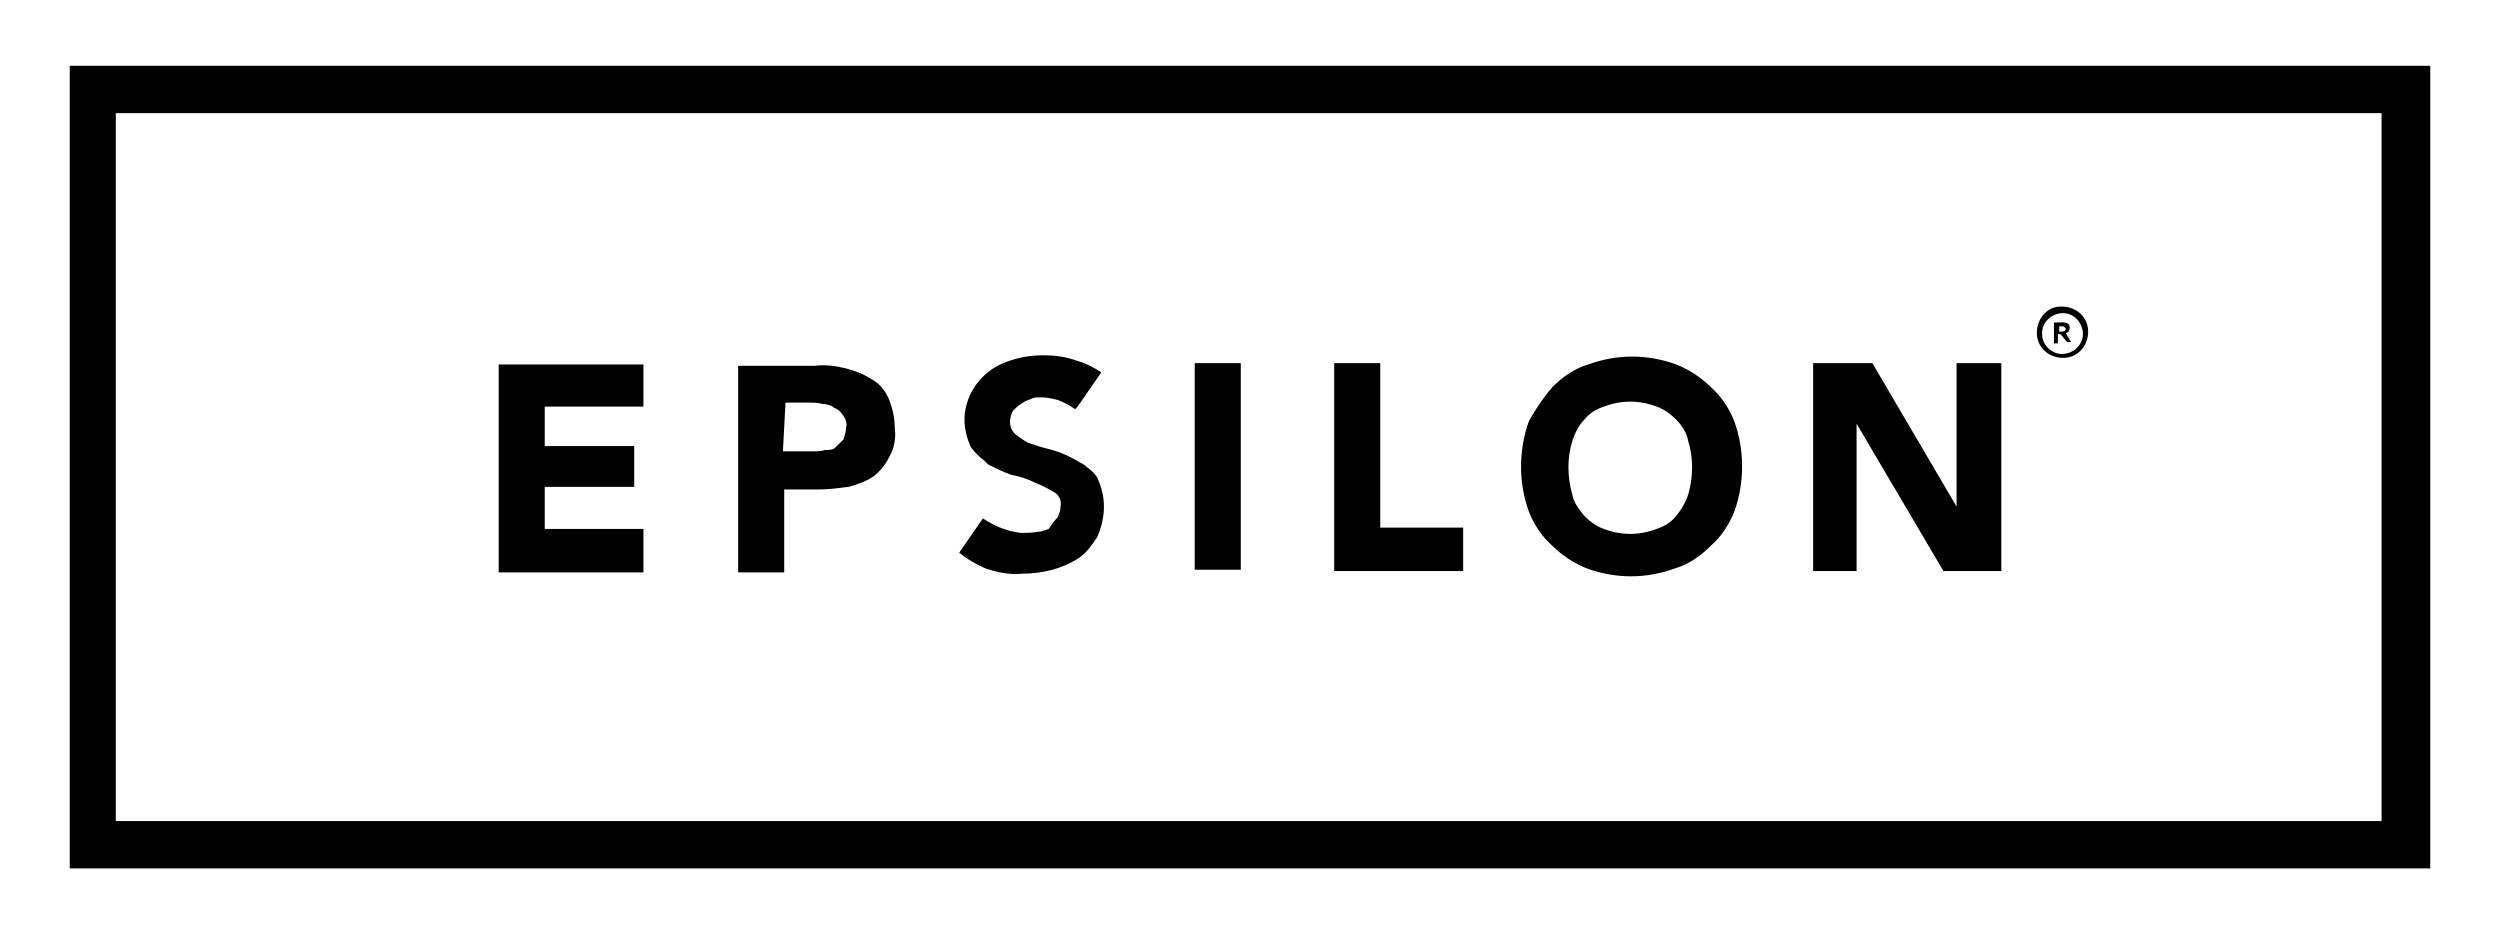
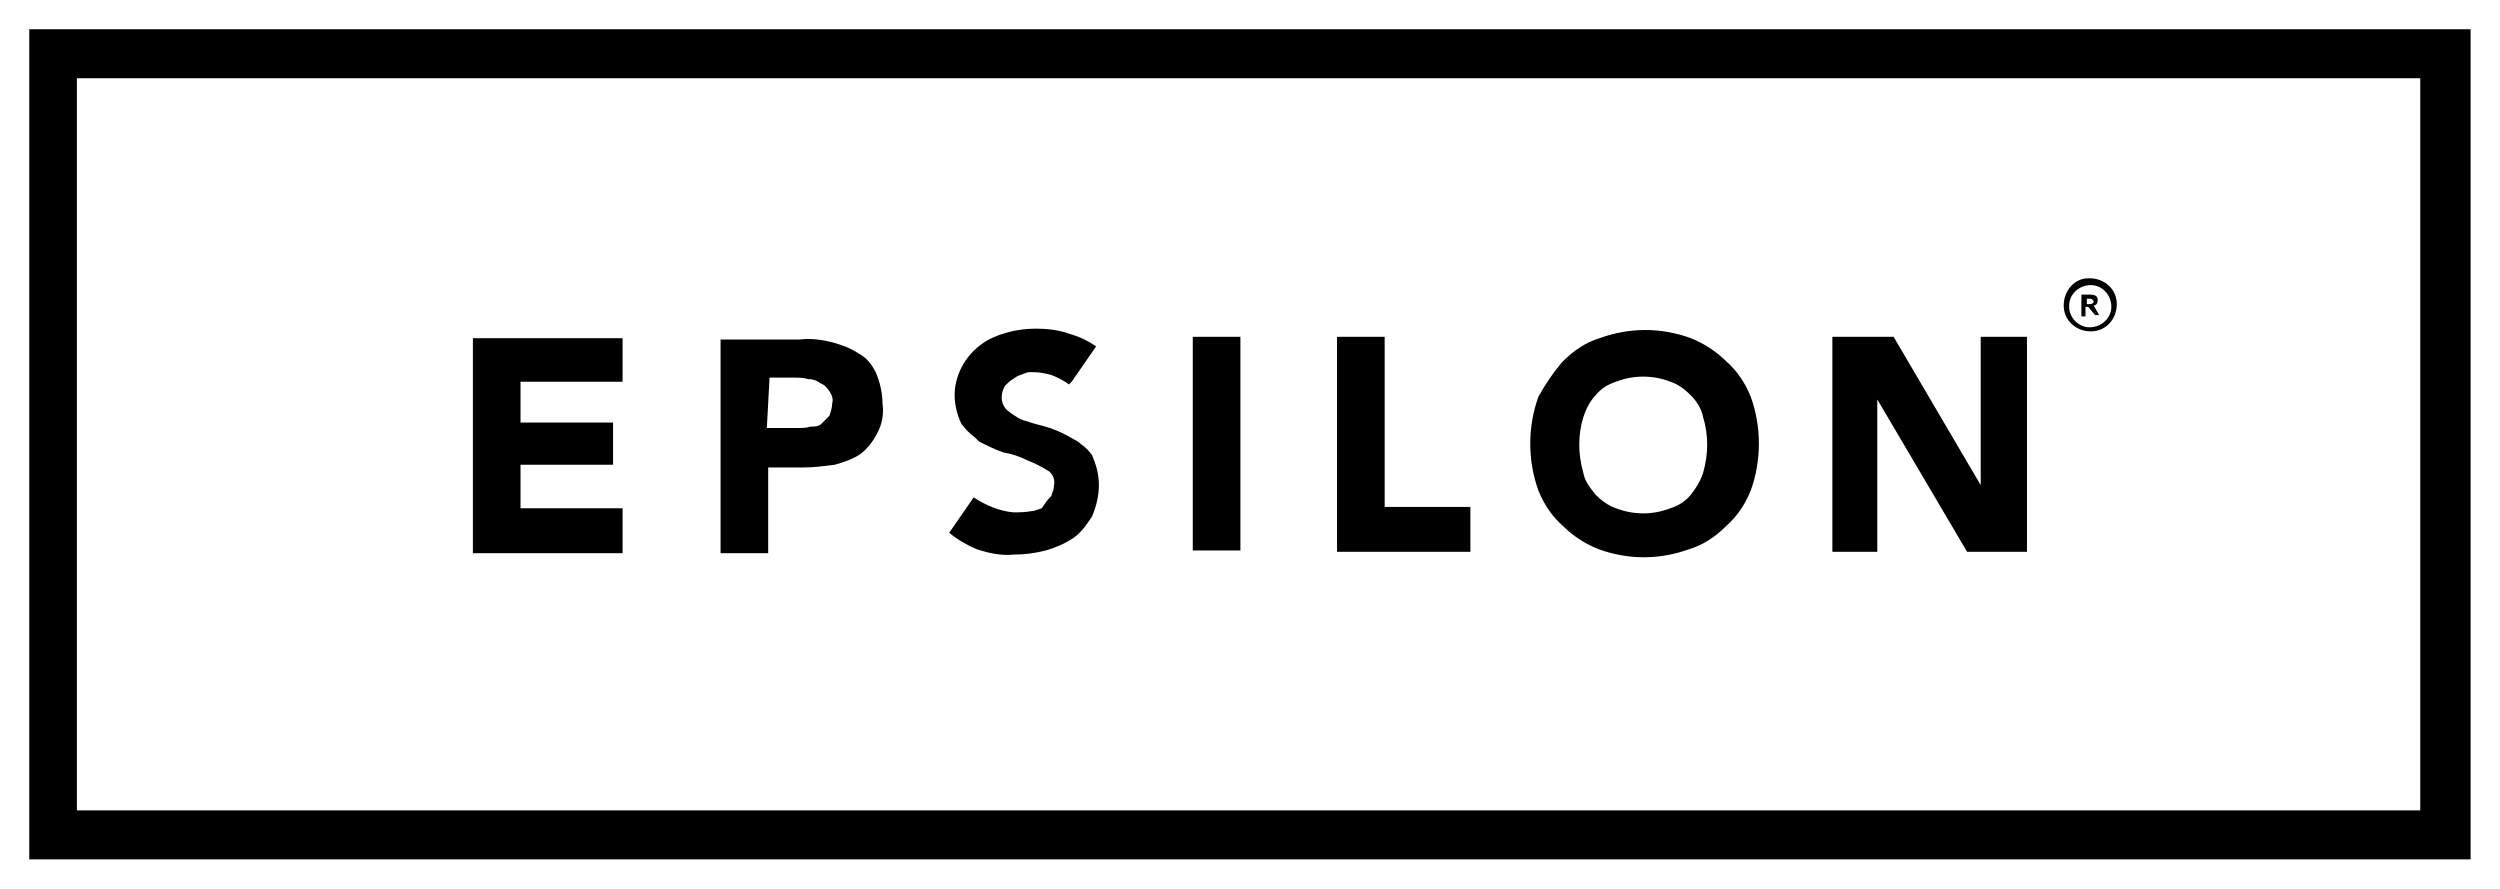
- <svg xmlns="http://www.w3.org/2000/svg" version="1.0" id="Layer_1" x="0px" y="0px" viewBox="0 0 190 71" style="enable-background:new 0 0 190 71;" xml:space="preserve">
+ <svg xmlns="http://www.w3.org/2000/svg" data-fit="contain" viewBox="3.15 2.85 183.71 65.31" style="enable-background:new 0 0 190 71;">
  <path d="M5.3,5v61h179.4V5H5.3z M181.1,62.4H8.8V8.6H181v53.8H181.1z" />
  <path d="M79.7,40.2l-0.6,0.2H79c-0.5,0.1-1,0.1-1.4,0.1c-1-0.1-2-0.5-2.9-1.1L72.9,42c0.6,0.5,1.3,0.9,2,1.2  c0.9,0.3,1.8,0.5,2.8,0.4c0.8,0,1.5-0.1,2.3-0.3c0.7-0.2,1.4-0.5,2-0.9s1-1,1.4-1.6c0.3-0.7,0.5-1.5,0.5-2.3s-0.2-1.5-0.5-2.2  c-0.2-0.3-0.5-0.6-0.8-0.8c-0.2-0.2-0.4-0.3-0.6-0.4c-0.5-0.3-1.1-0.6-1.7-0.8c-0.6-0.2-1.2-0.3-1.7-0.5c-0.5-0.1-0.9-0.4-1.3-0.7  c-0.6-0.4-0.7-1.2-0.3-1.9c0.2-0.2,0.4-0.4,0.6-0.5l0.3-0.2c0.2-0.1,0.3-0.1,0.5-0.2l0.3-0.1h0.4c0.5,0,0.9,0.1,1.3,0.2  c0.5,0.2,0.9,0.4,1.3,0.7l0.1-0.1l0.1-0.1l1.8-2.6c-0.6-0.4-1.2-0.7-1.9-0.9C81,27.1,80.1,27,79.3,27s-1.5,0.1-2.2,0.3  c-0.7,0.2-1.4,0.5-1.9,0.9c-1.2,0.9-1.9,2.3-1.9,3.7c0,0.7,0.2,1.5,0.5,2.1c0.3,0.4,0.6,0.7,1,1c0.1,0.1,0.2,0.2,0.3,0.3  c0.6,0.3,1.2,0.6,1.8,0.8c0.6,0.1,1.2,0.3,1.8,0.6c0.5,0.2,0.9,0.4,1.4,0.7c0.4,0.2,0.6,0.7,0.5,1.1c0,0.3-0.1,0.5-0.2,0.8  C80.1,39.6,79.9,39.9,79.7,40.2z M48.9,40.2h-7.5V37h6.8v-3.1h-6.8v-3h7.5v-3.2h-11v15.8h11V40.2z M59.7,37.2h2.5  c0.8,0,1.5-0.1,2.3-0.2c0.7-0.2,1.3-0.4,1.9-0.8c0.5-0.4,0.9-0.9,1.2-1.5c0.4-0.7,0.5-1.5,0.4-2.2c0-0.8-0.2-1.6-0.5-2.3  c-0.3-0.6-0.7-1.1-1.3-1.4c-0.6-0.4-1.2-0.6-1.9-0.8c-0.8-0.2-1.6-0.3-2.4-0.2h-5.8v15.7h3.5v-6.3H59.7z M59.7,30.6h1.8  c0.3,0,0.7,0,1,0.1c0.3,0,0.7,0.1,0.9,0.3c0.3,0.1,0.5,0.3,0.7,0.6c0.2,0.3,0.3,0.6,0.2,0.9c0,0.3-0.1,0.6-0.2,0.9  c-0.2,0.2-0.4,0.4-0.6,0.6s-0.5,0.2-0.8,0.2c-0.3,0.1-0.6,0.1-0.9,0.1h-2.3L59.7,30.6z M90.8,27.6h3.5v15.7h-3.5V27.6z M111.3,40.1  h-6.4V27.6h-3.5v15.8h9.8v-3.3H111.3z M118,41.5c0.7,0.7,1.6,1.3,2.6,1.7c2.2,0.8,4.5,0.8,6.7,0c1-0.3,1.9-0.9,2.7-1.7  c0.8-0.7,1.4-1.6,1.8-2.6c0.8-2.2,0.8-4.7,0-6.9c-0.4-1-1-1.9-1.8-2.6c-0.7-0.7-1.6-1.3-2.6-1.7c-2.2-0.8-4.5-0.8-6.7,0  c-1,0.3-1.9,0.9-2.7,1.7c-0.7,0.8-1.3,1.7-1.8,2.6c-0.8,2.2-0.8,4.7,0,6.9C116.6,39.9,117.2,40.8,118,41.5z M119.5,33.5  c0.2-0.6,0.5-1.2,0.9-1.6c0.4-0.5,0.9-0.8,1.5-1c1.3-0.5,2.7-0.5,4,0c0.6,0.2,1.1,0.6,1.5,1s0.8,1,0.9,1.6c0.4,1.3,0.4,2.7,0,4.1  c-0.2,0.6-0.5,1.1-0.9,1.6s-0.9,0.8-1.5,1c-1.3,0.5-2.7,0.5-4,0c-0.6-0.2-1.1-0.6-1.5-1c-0.4-0.5-0.8-1-0.9-1.6  C119.1,36.2,119.1,34.8,119.5,33.5L119.5,33.5z M141.1,32.2l6.6,11.2h4.4V27.6h-3.4v10.9l-6.4-10.9h-4.5v15.8h3.3L141.1,32.2z   M156.7,23.3c1.1,0,2,0.8,2,1.9s-0.8,2-1.9,2s-2-0.8-2-1.9l0,0c0-1.1,0.8-2,1.8-2H156.7z M156.7,26.9c0.9,0,1.6-0.7,1.6-1.5  c0-0.9-0.7-1.6-1.5-1.6c-0.9,0-1.6,0.7-1.6,1.5l0,0v0.1C155.2,26.2,155.9,26.9,156.7,26.9L156.7,26.9z M156.6,25.4h-0.2v0.7h-0.3  v-1.6h0.6c0.4,0,0.6,0.1,0.6,0.4c0,0.2-0.1,0.4-0.3,0.4l0.4,0.7h-0.3L156.6,25.4L156.6,25.4z M156.7,25.2c0.2,0,0.3-0.1,0.3-0.2  s-0.2-0.2-0.2-0.2h-0.3v0.4C156.5,25.2,156.7,25.2,156.7,25.2z" />
</svg>
